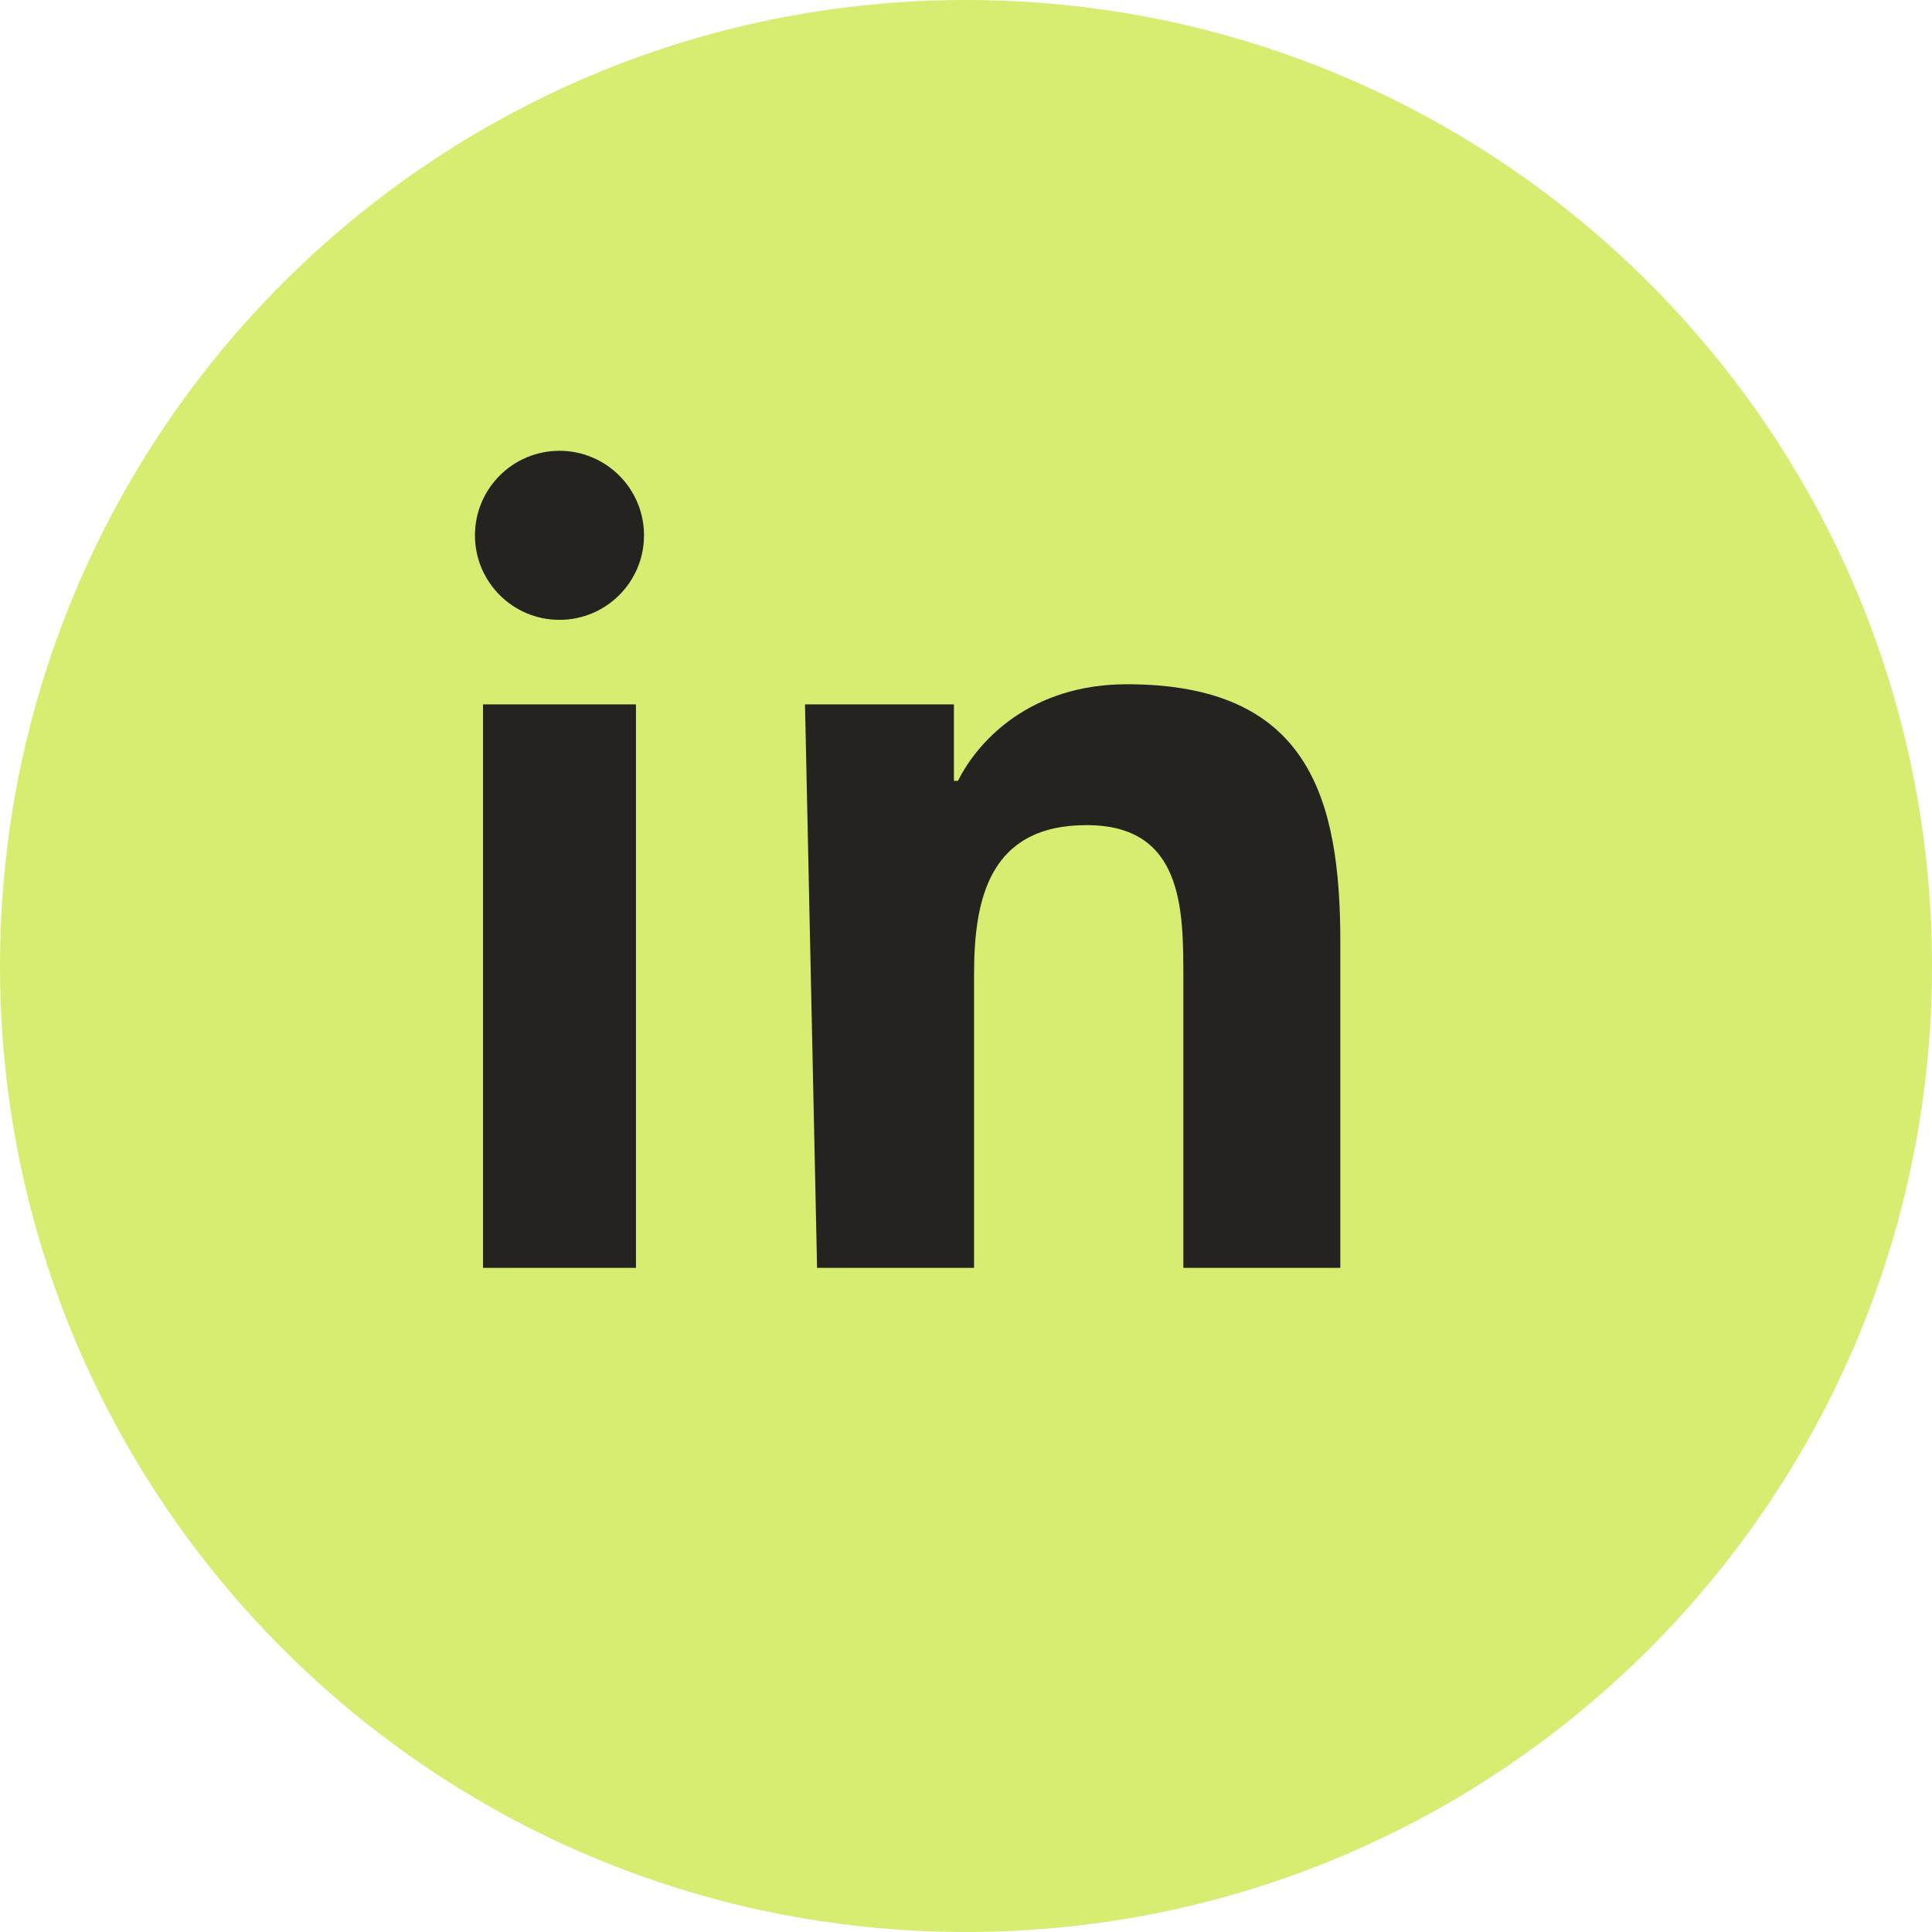
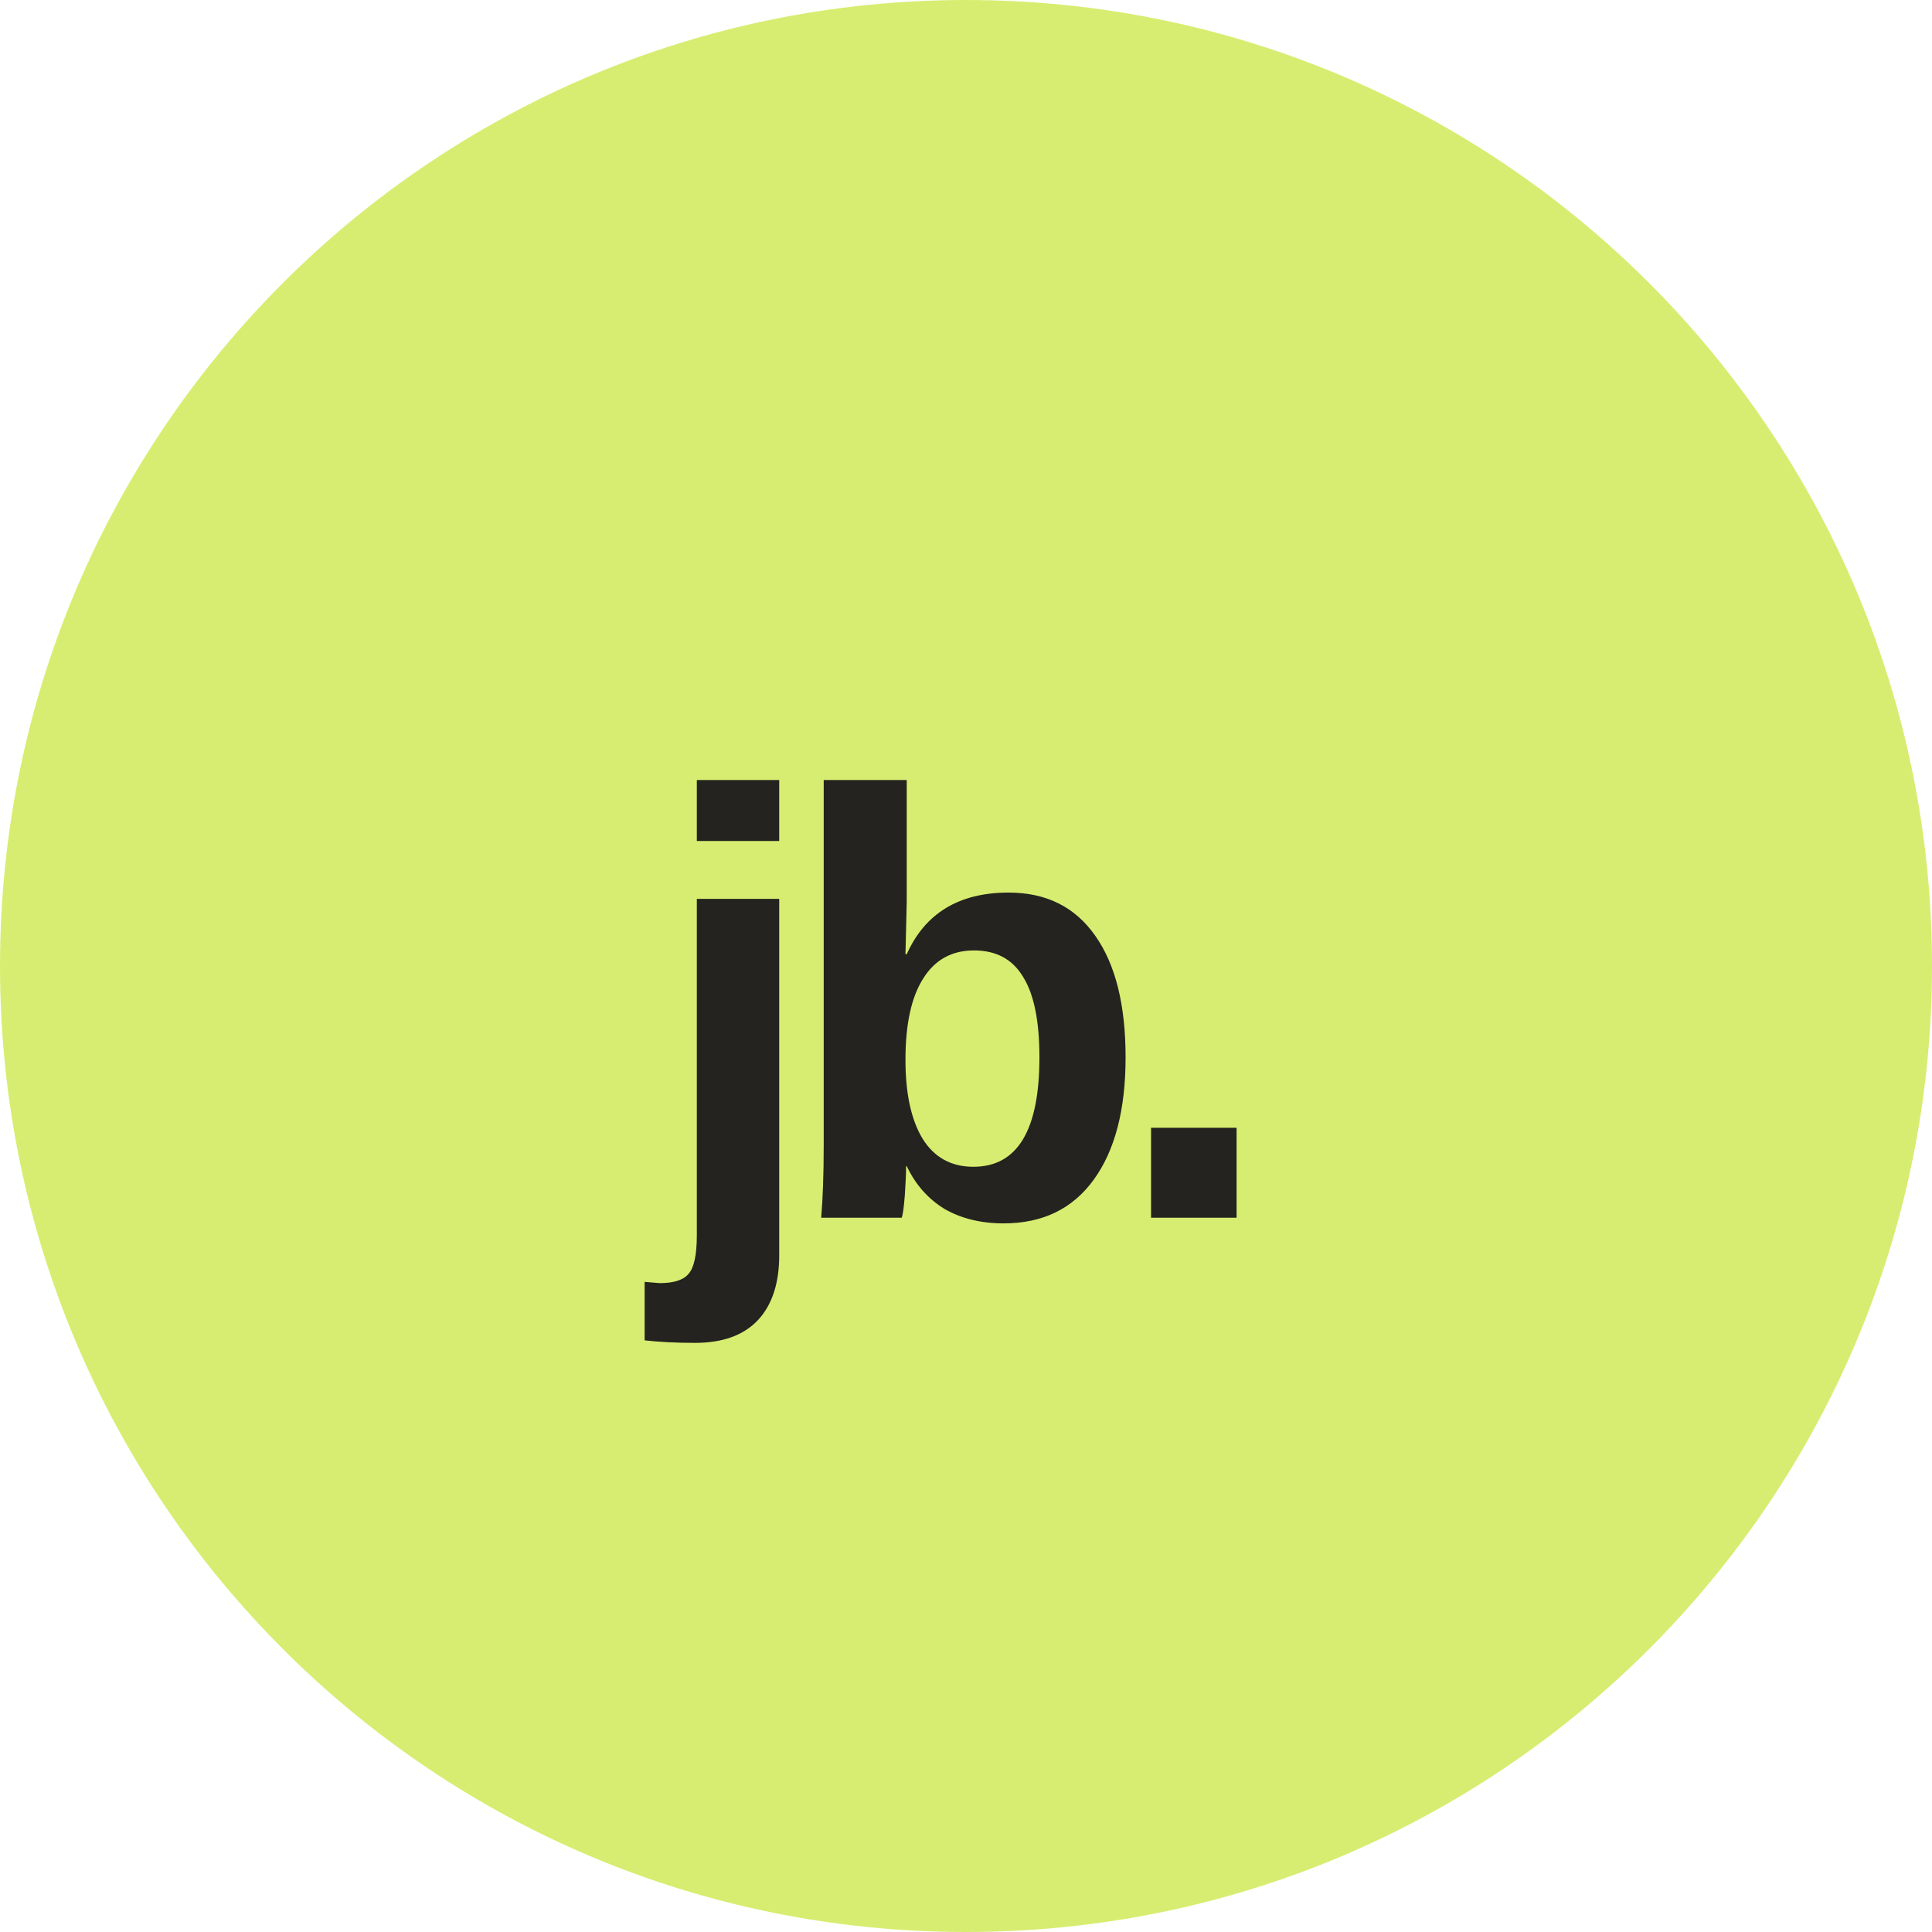
<svg xmlns="http://www.w3.org/2000/svg" viewBox="0 0 48 48">
  <rect width="48" height="48" rx="24" fill="#d7ed71" />
-   <path d="M12 17.5h3.8v14H12zm1.9-2.1a2.1 2.1 0 1 0 0-4.2 2.1 2.1 0 0 0 0 4.2ZM20 17.5h3.7v1.9h.1c.5-1 1.8-2.4 4.2-2.4 4.5 0 5.3 2.8 5.3 6.4v8.1h-3.9v-7.2c0-1.7 0-3.8-2.4-3.8s-2.8 1.8-2.8 3.7v7.3h-3.9z" fill="#24231f" />
+   <text x="24" y="26" fill="#24231f" font-family="Arial, sans-serif" font-size="15" font-weight="700" letter-spacing="-1" text-anchor="middle" dominant-baseline="middle">jb.</text>
</svg>
